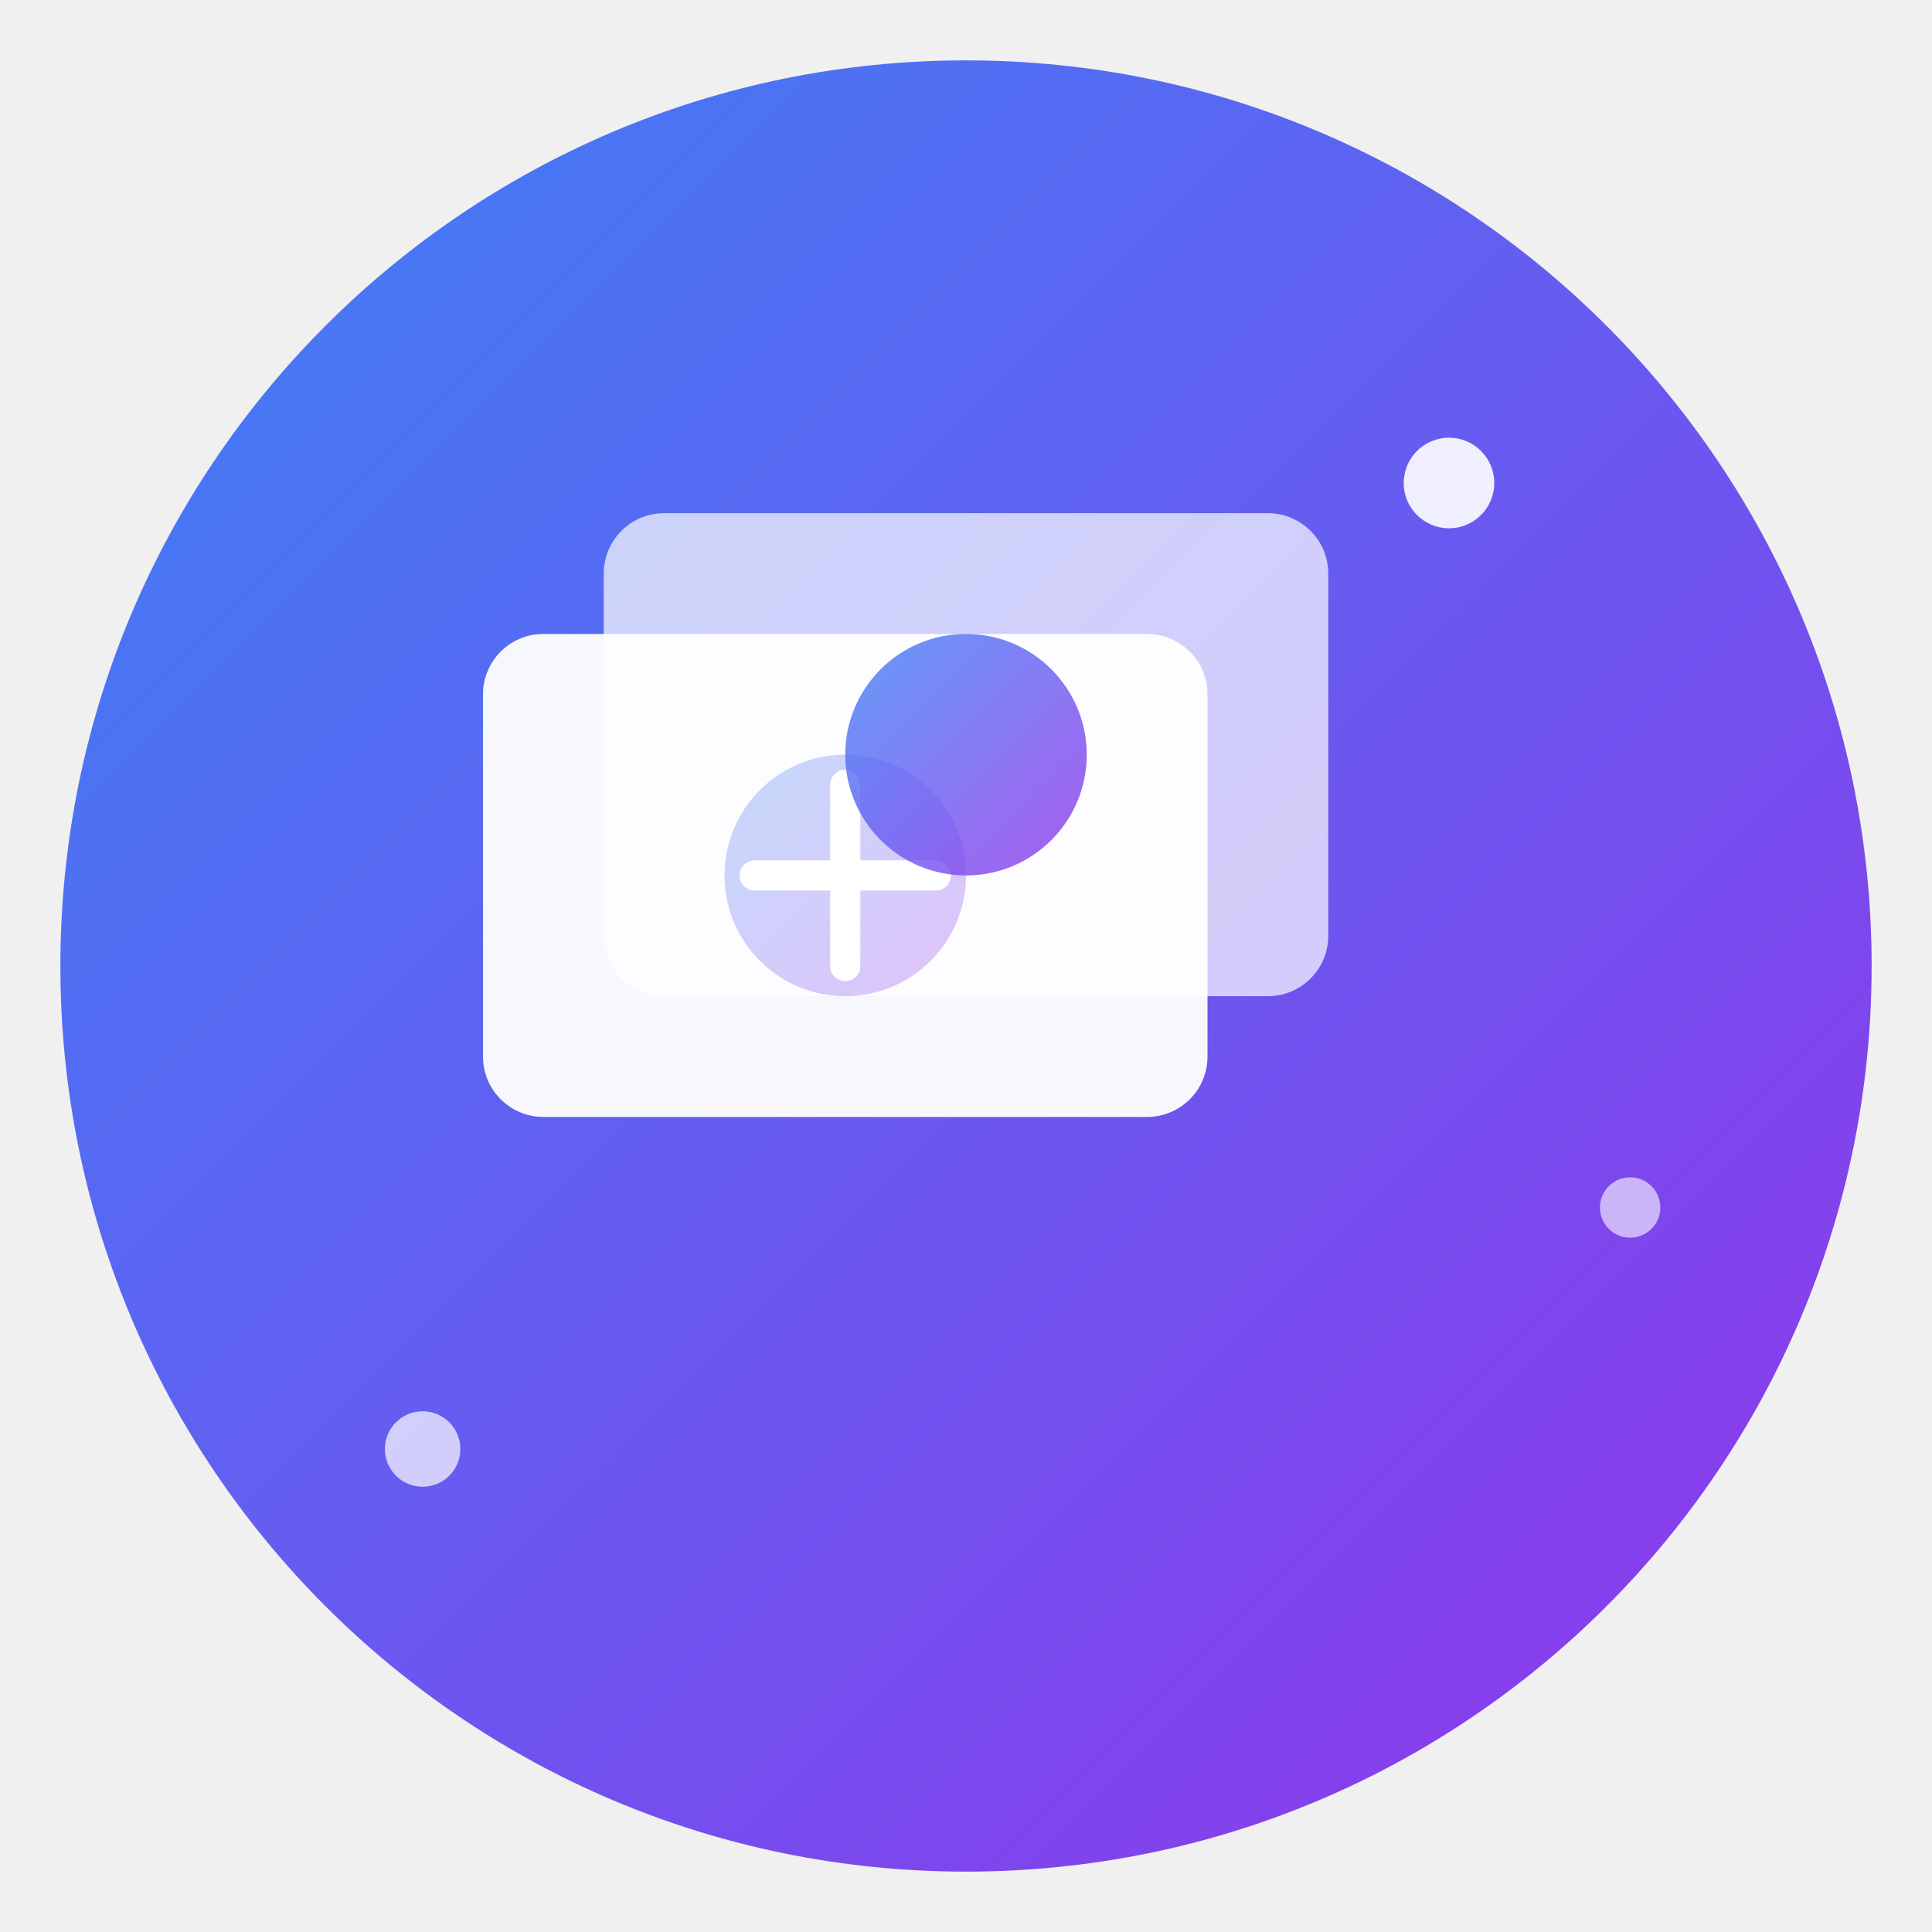
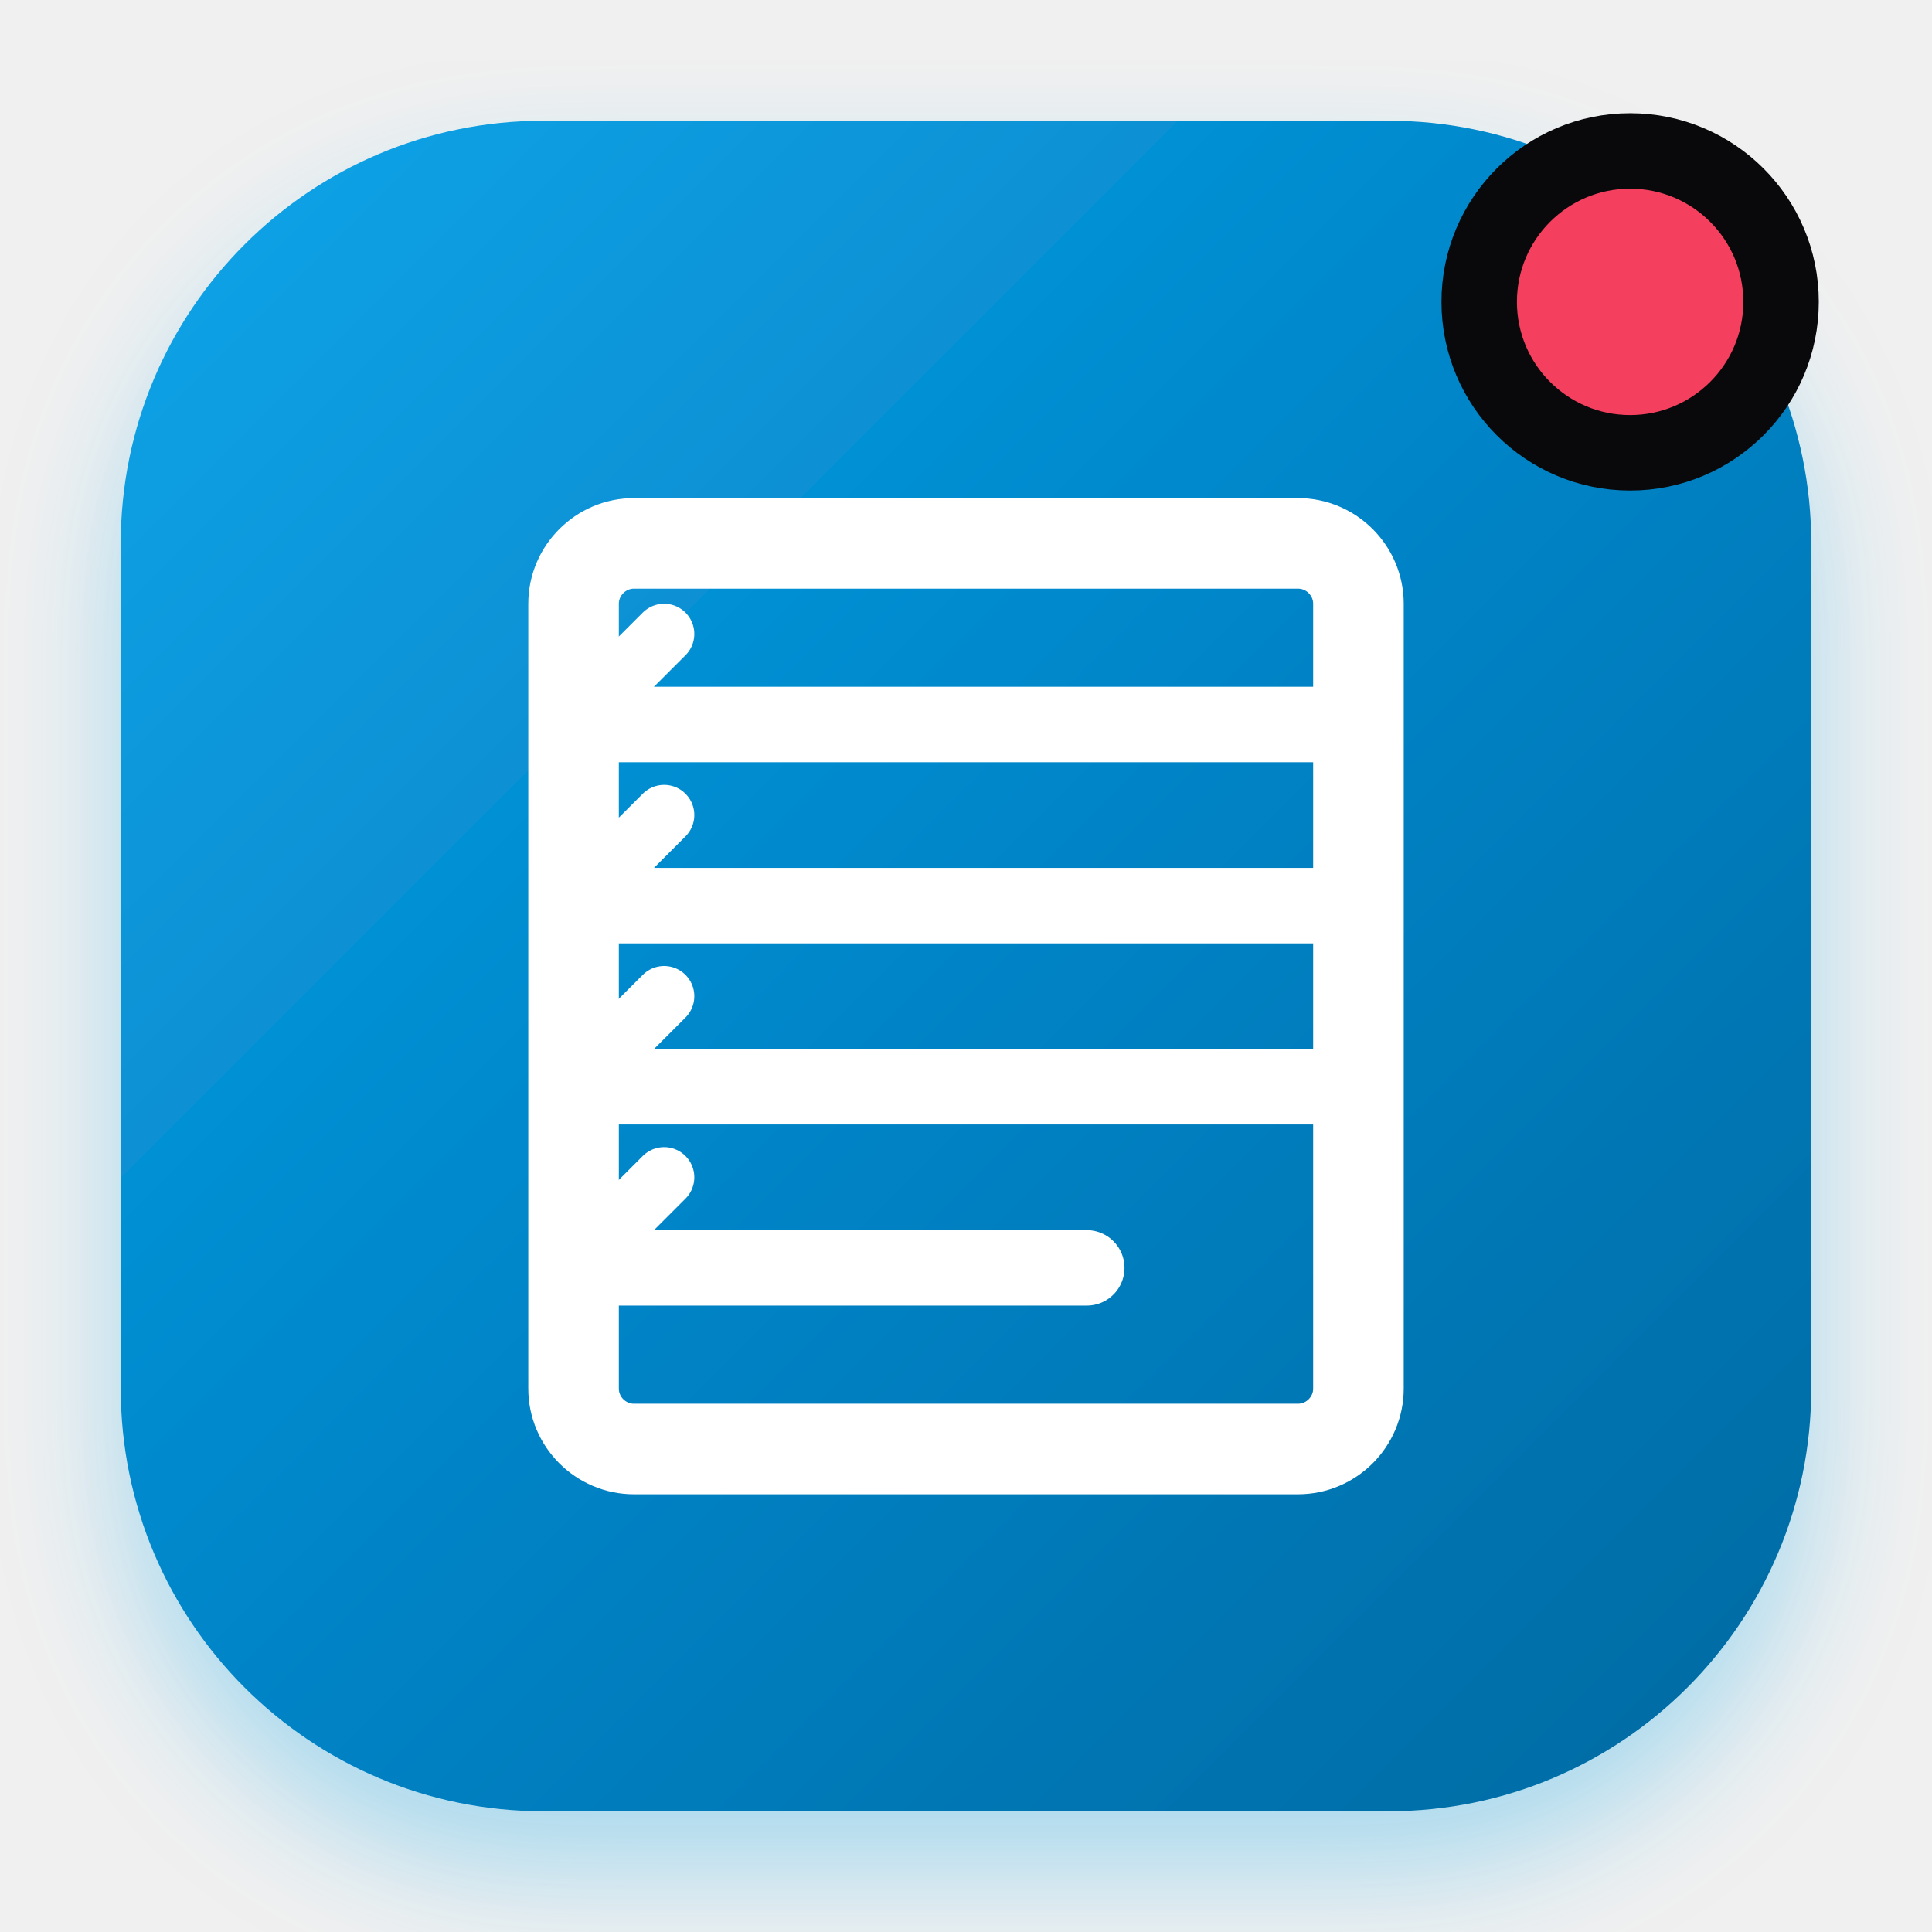
- <svg xmlns="http://www.w3.org/2000/svg" viewBox="0 0 128 128" fill="none">
+ <svg xmlns="http://www.w3.org/2000/svg" viewBox="0 0 64 64" fill="none">
  <defs>
-     <linearGradient id="bg-gradient" x1="0%" y1="0%" x2="100%" y2="100%">
-       <stop offset="0%" style="stop-color:#3B82F6" />
-       <stop offset="100%" style="stop-color:#9333EA" />
+     <linearGradient id="skyGradient" x1="0%" y1="0%" x2="100%" y2="100%">
+       <stop offset="0%" stop-color="#0ea5e9" />
+       <stop offset="50%" stop-color="#0284c7" />
+       <stop offset="100%" stop-color="#0369a1" />
    </linearGradient>
+     <filter id="shadow" x="-20%" y="-20%" width="140%" height="140%">
+       <feDropShadow dx="0" dy="2" stdDeviation="2" flood-color="#0ea5e9" flood-opacity="0.3" />
+     </filter>
  </defs>
-   <circle cx="64" cy="64" r="60" fill="url(#bg-gradient)" />
-   <g transform="translate(32, 32)">
-     <rect x="0" y="10" width="48" height="32" rx="4" fill="white" opacity="0.95" />
-     <circle cx="24" cy="26" r="8" fill="url(#bg-gradient)" />
-     <path d="M18 26h12M24 20v12" stroke="white" stroke-width="2" stroke-linecap="round" />
-     <rect x="8" y="2" width="48" height="32" rx="4" fill="white" opacity="0.7" />
-     <circle cx="32" cy="18" r="8" fill="url(#bg-gradient)" opacity="0.8" />
+   <rect x="4" y="4" width="56" height="56" rx="14" fill="url(#skyGradient)" filter="url(#shadow)" />
+   <g transform="translate(18, 16)">
+     <path d="M3 2L25 2C26.1 2 27 2.9 27 4L27 30C27 31.1 26.1 32 25 32L3 32C1.9 32 1 31.1 1 30L1 4C1 2.9 1.9 2 3 2Z" stroke="white" stroke-width="3" fill="none" stroke-linecap="round" stroke-linejoin="round" />
+     <path d="M1 8L27 8" stroke="white" stroke-width="2.5" stroke-linecap="round" />
+     <path d="M1 14L27 14" stroke="white" stroke-width="2.5" stroke-linecap="round" />
+     <path d="M1 20L27 20" stroke="white" stroke-width="2.5" stroke-linecap="round" />
+     <path d="M1 26L18 26" stroke="white" stroke-width="2.5" stroke-linecap="round" />
+     <path d="M1 32L4 29L1 26" fill="none" />
+     <path d="M1 26L4 23" stroke="white" stroke-width="2" stroke-linecap="round" stroke-linejoin="round" />
+     <path d="M1 20L4 17" stroke="white" stroke-width="2" stroke-linecap="round" stroke-linejoin="round" />
+     <path d="M1 14L4 11" stroke="white" stroke-width="2" stroke-linecap="round" stroke-linejoin="round" />
+     <path d="M1 8L4 5" stroke="white" stroke-width="2" stroke-linecap="round" stroke-linejoin="round" />
  </g>
-   <circle cx="96" cy="32" r="3" fill="white" opacity="0.9" />
-   <circle cx="28" cy="96" r="2.5" fill="white" opacity="0.7" />
-   <circle cx="108" cy="80" r="2" fill="white" opacity="0.6" />
+   <circle cx="54" cy="10" r="5" fill="#f43f5e" stroke="#09090b" stroke-width="2.5" />
</svg>
